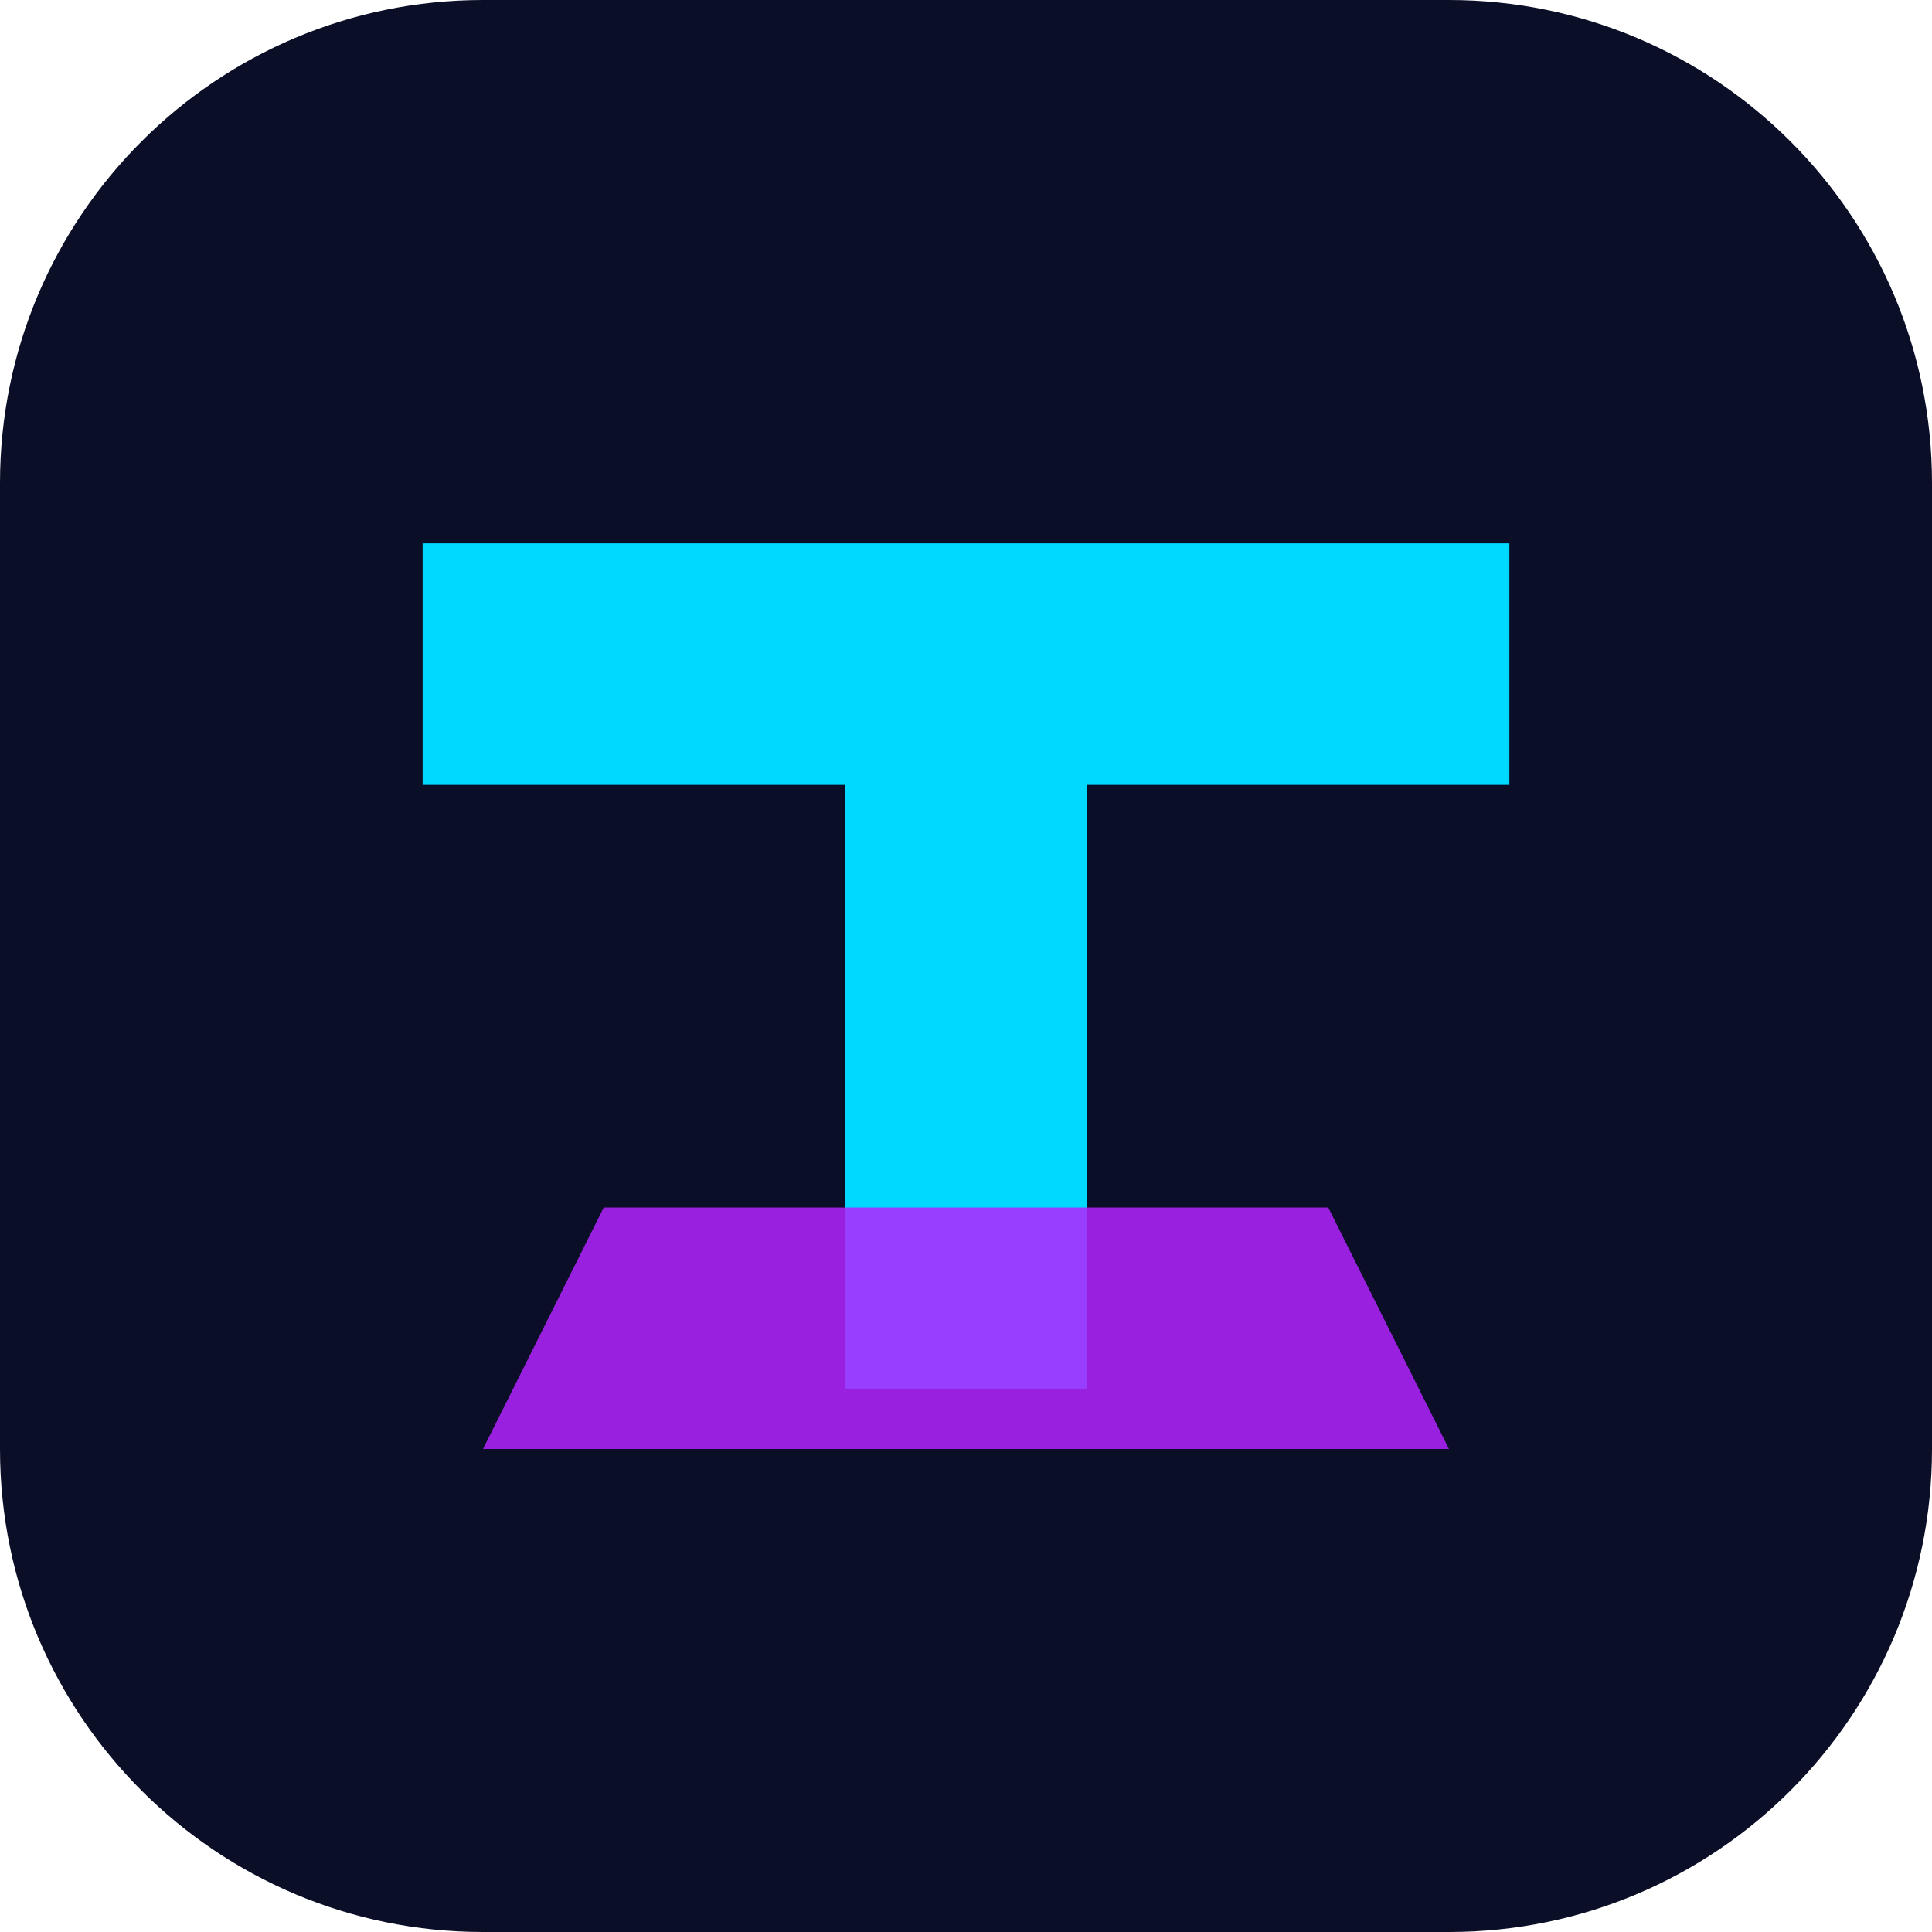
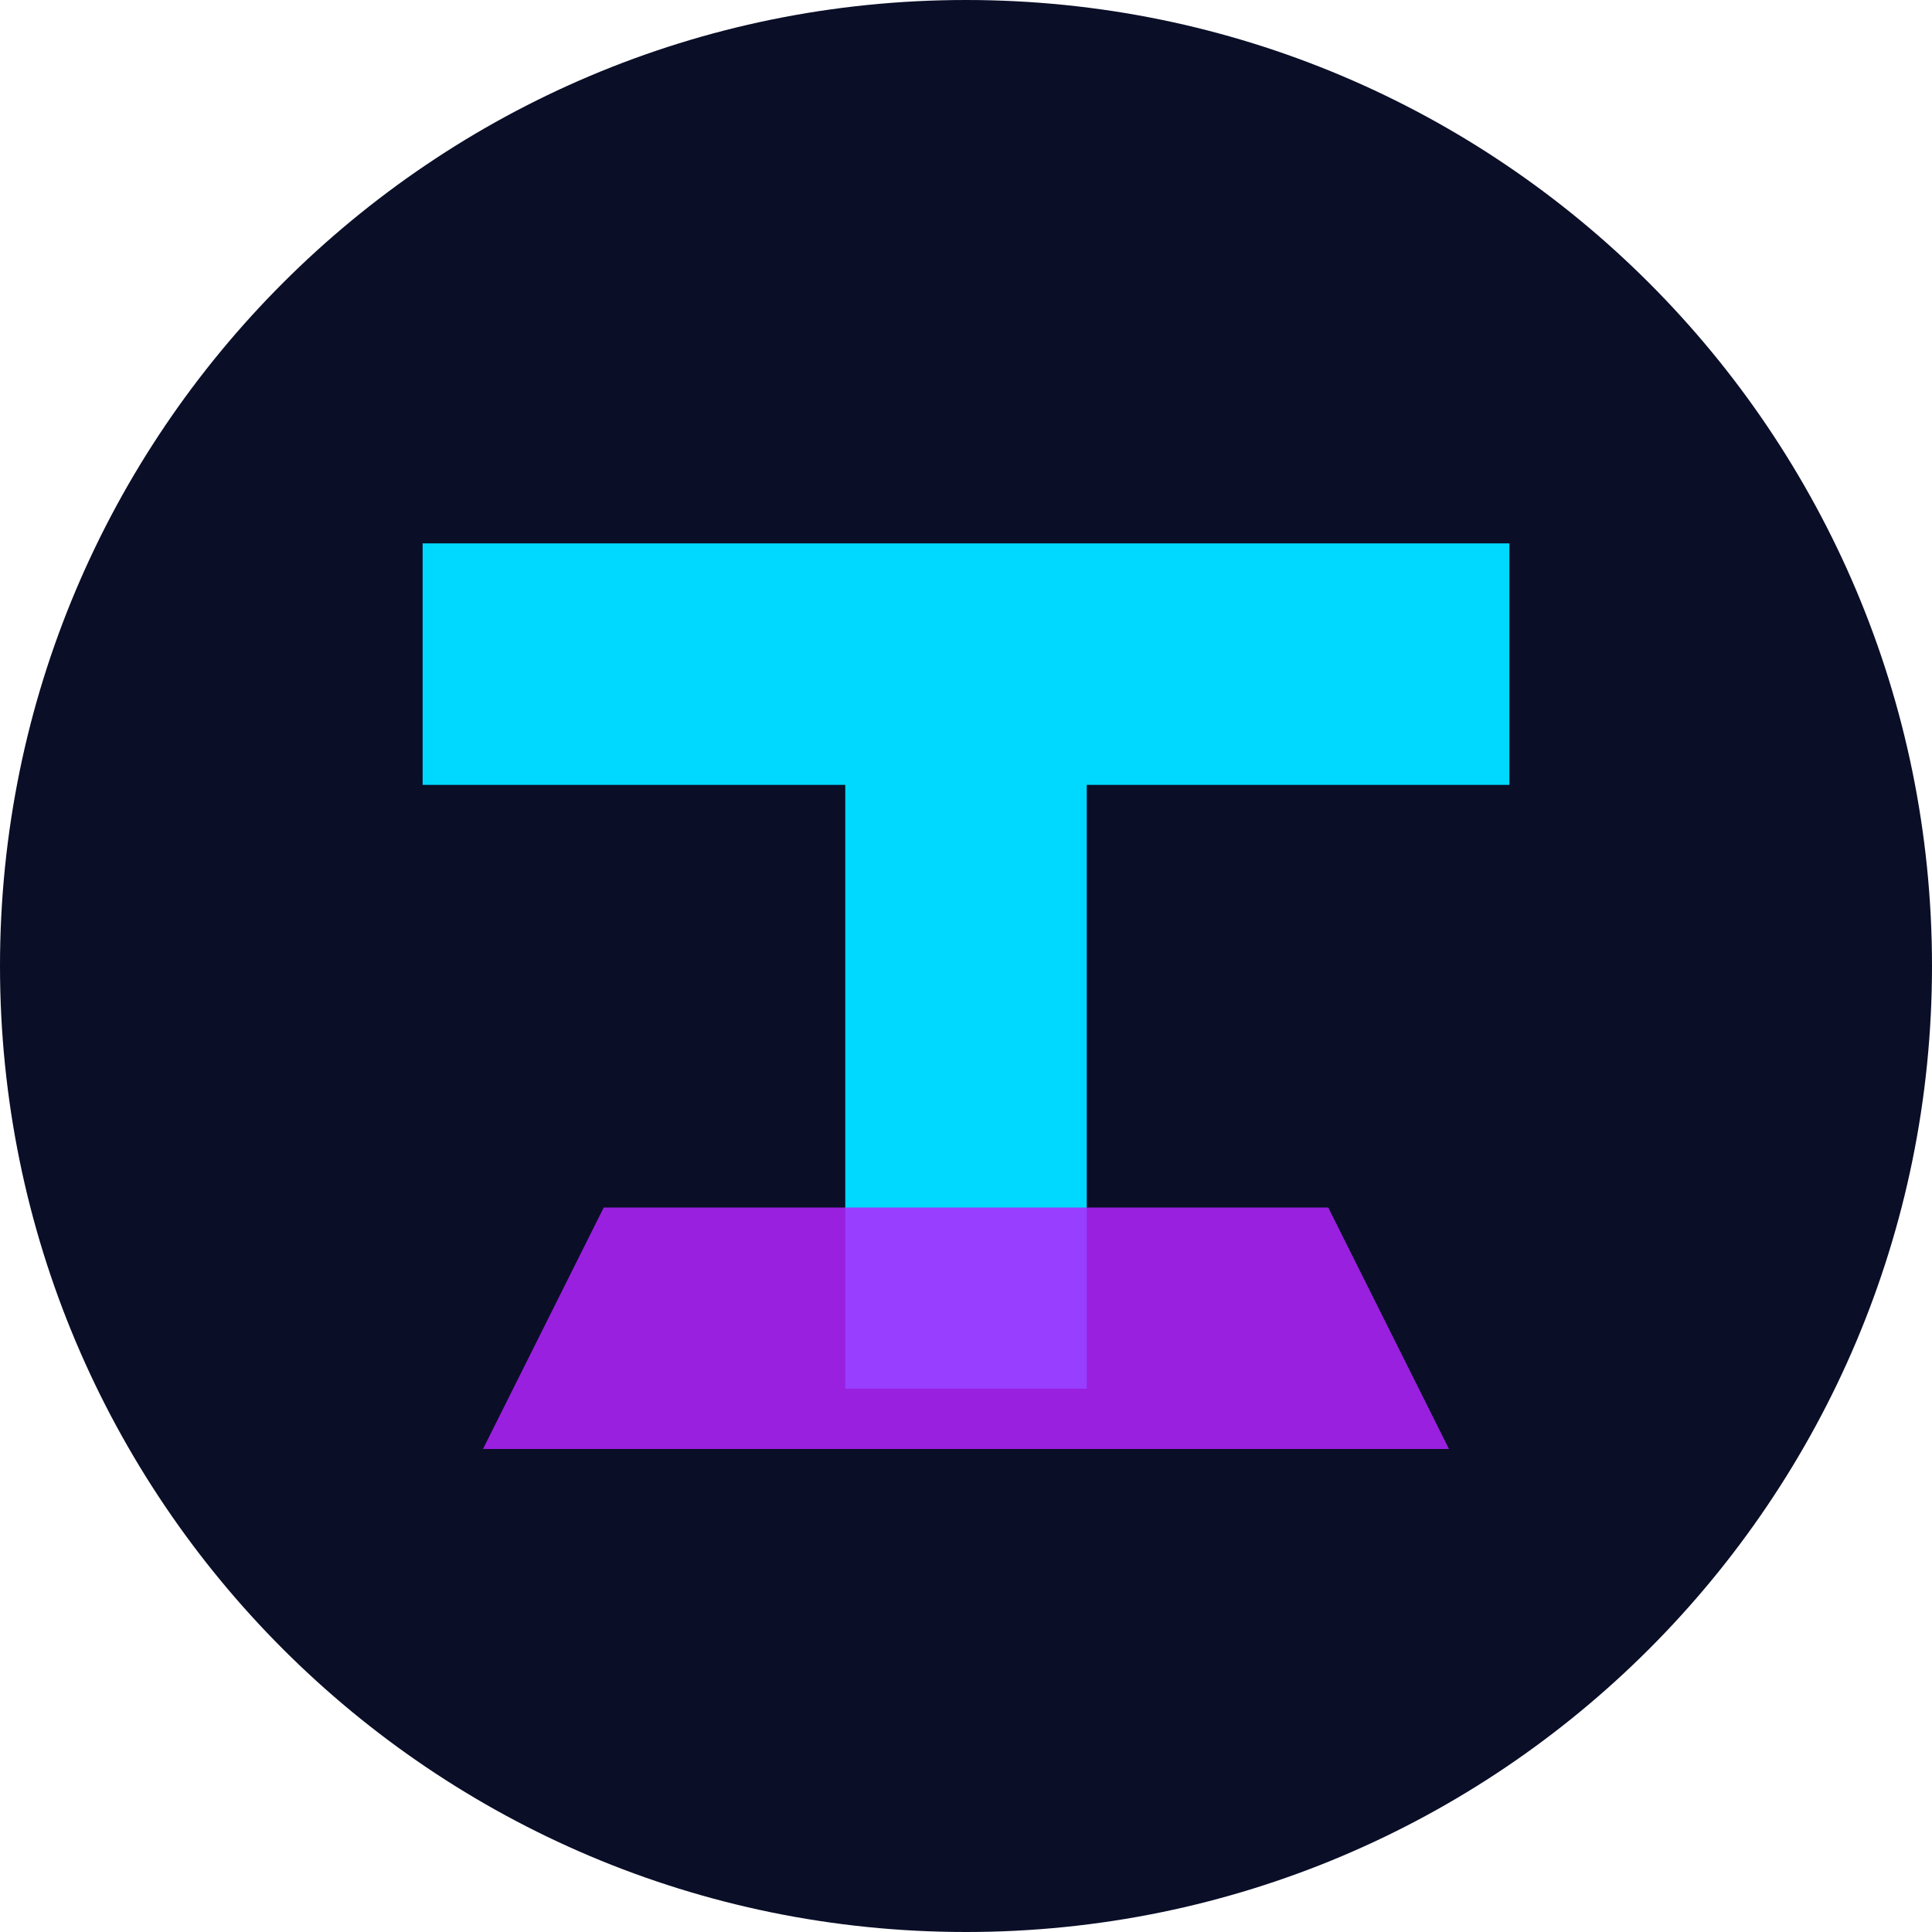
<svg xmlns="http://www.w3.org/2000/svg" width="128" height="128" viewBox="0 0 128 128" fill="none">
-   <rect width="128" height="128" rx="32" fill="#0A0E27" />
+   <circle cx="64" cy="64" r="64" fill="#0A0E27" />
  <path d="M28 36H100V52H72V92H56V52H28V36Z" fill="#00D9FF" />
  <path d="M32 96L40 80H88L96 96H32Z" fill="#B324FF" fill-opacity="0.85" />
</svg>
